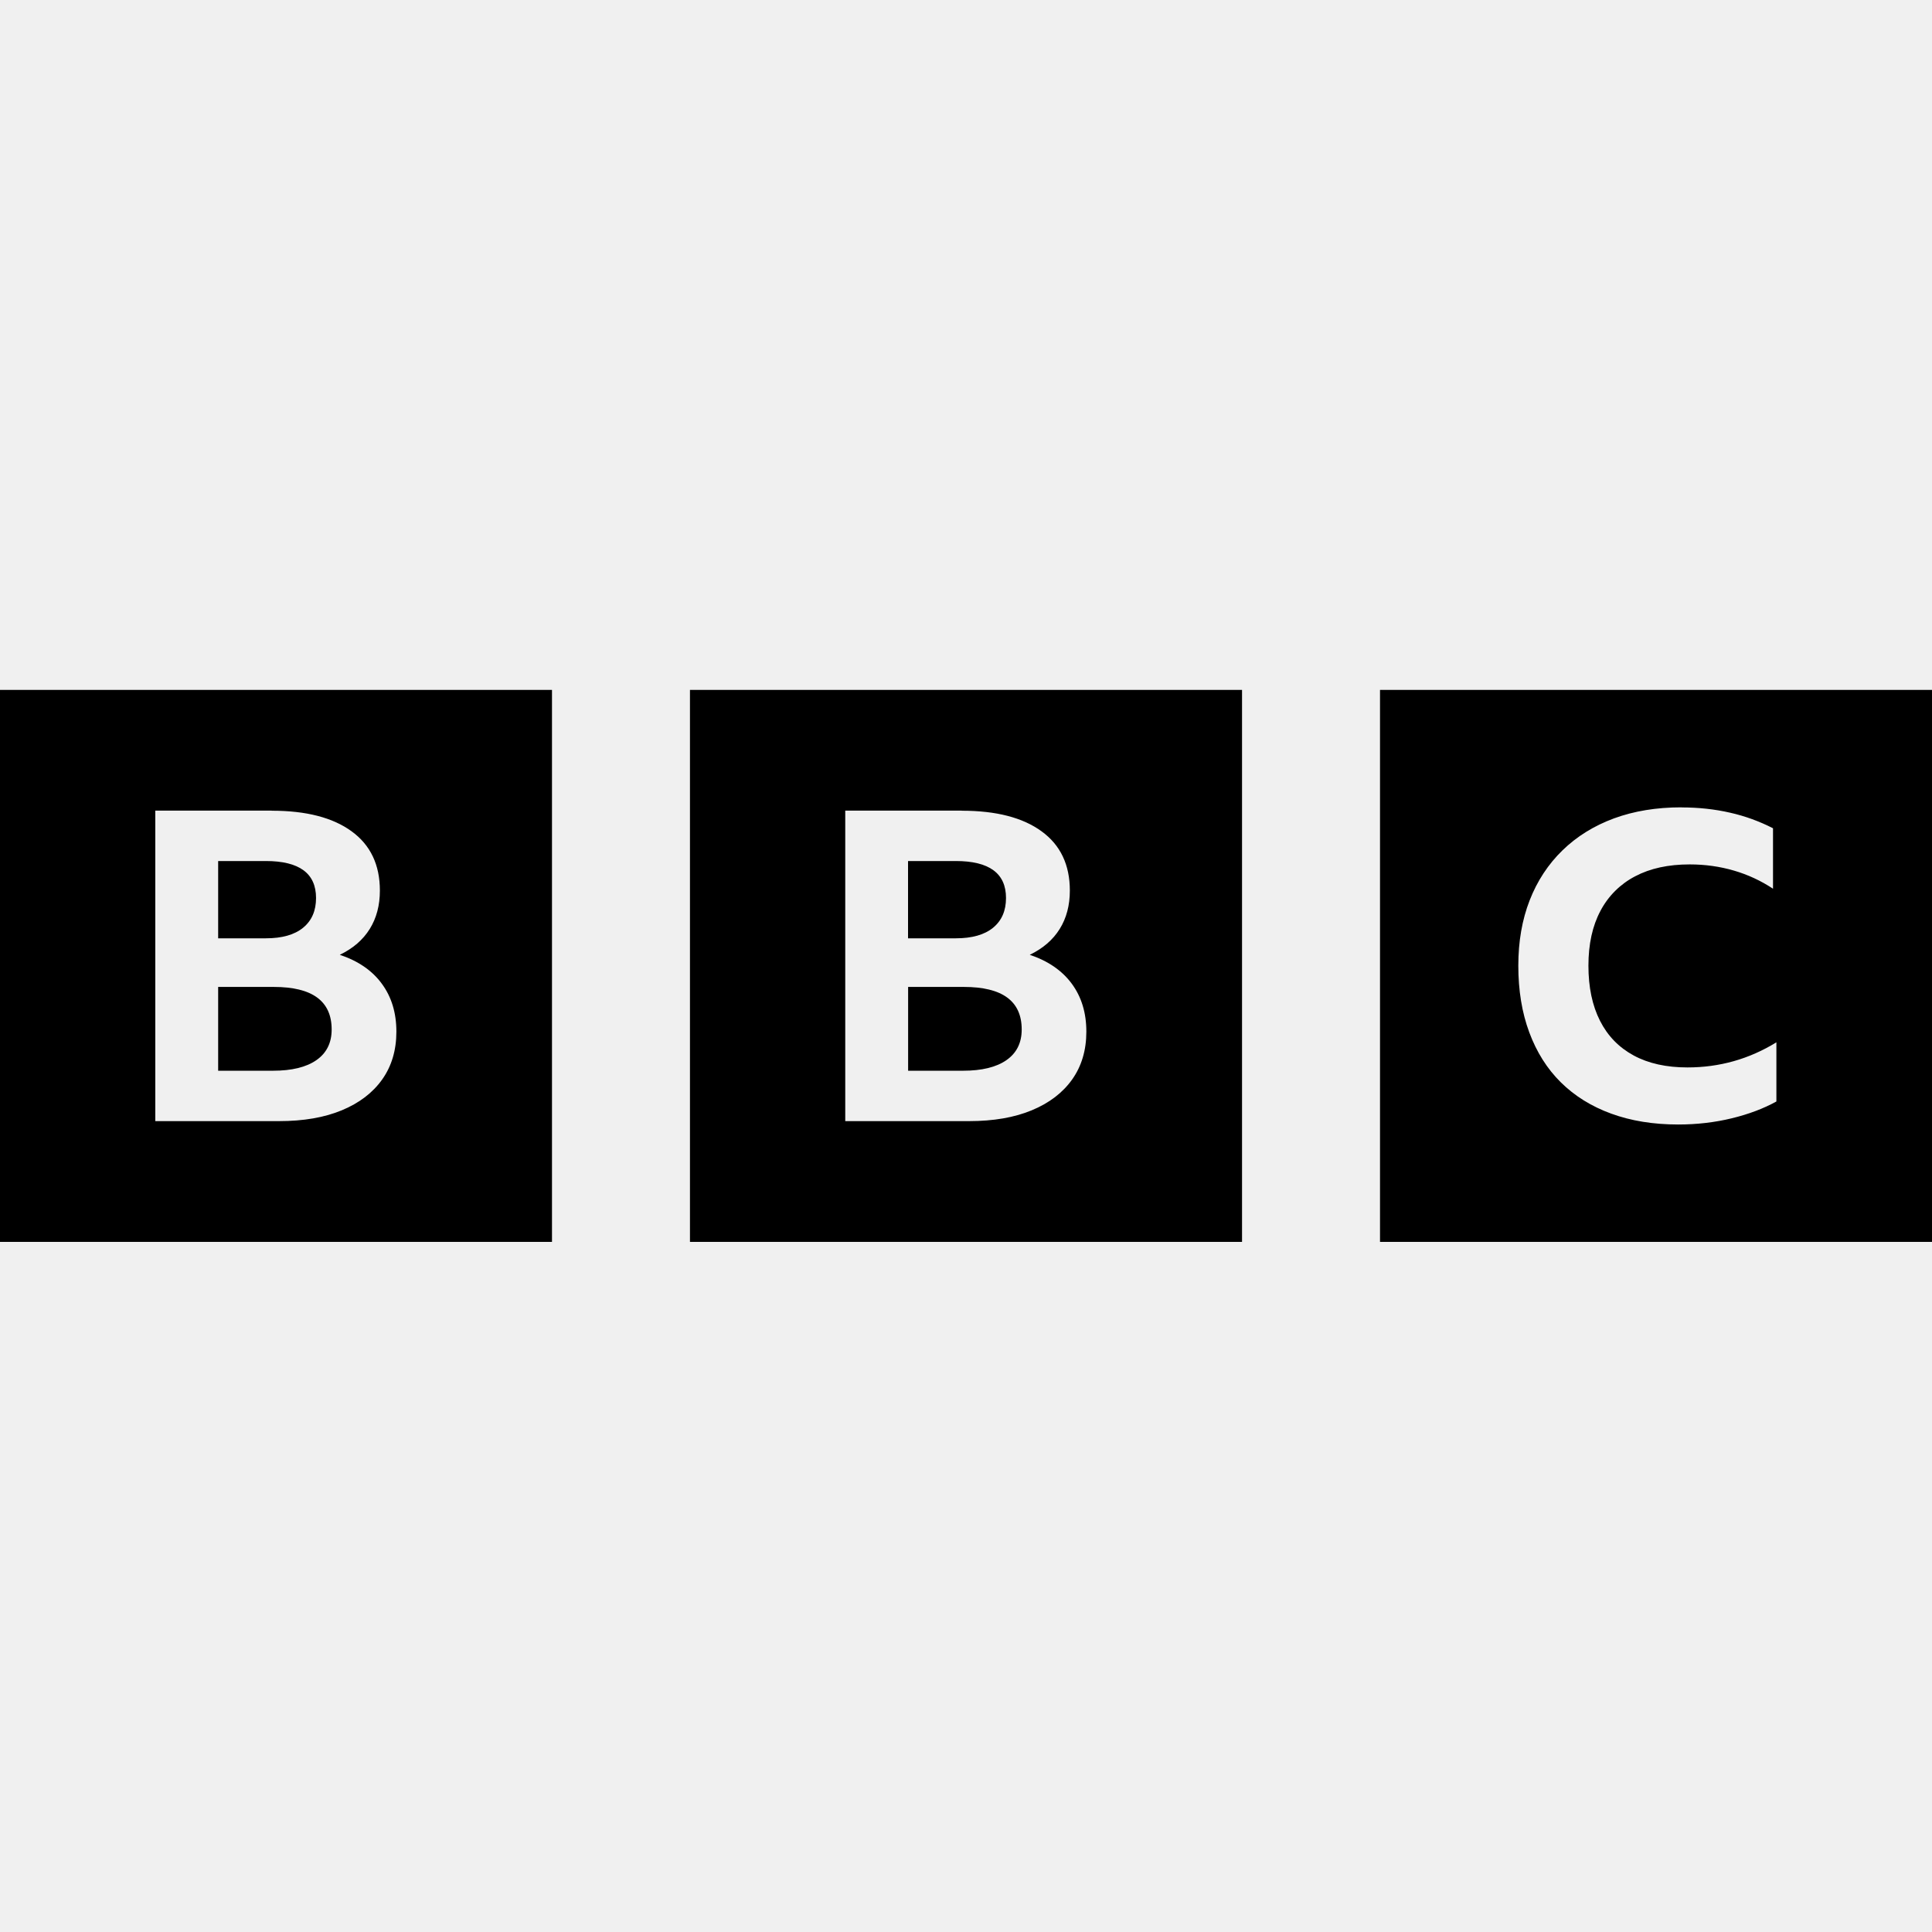
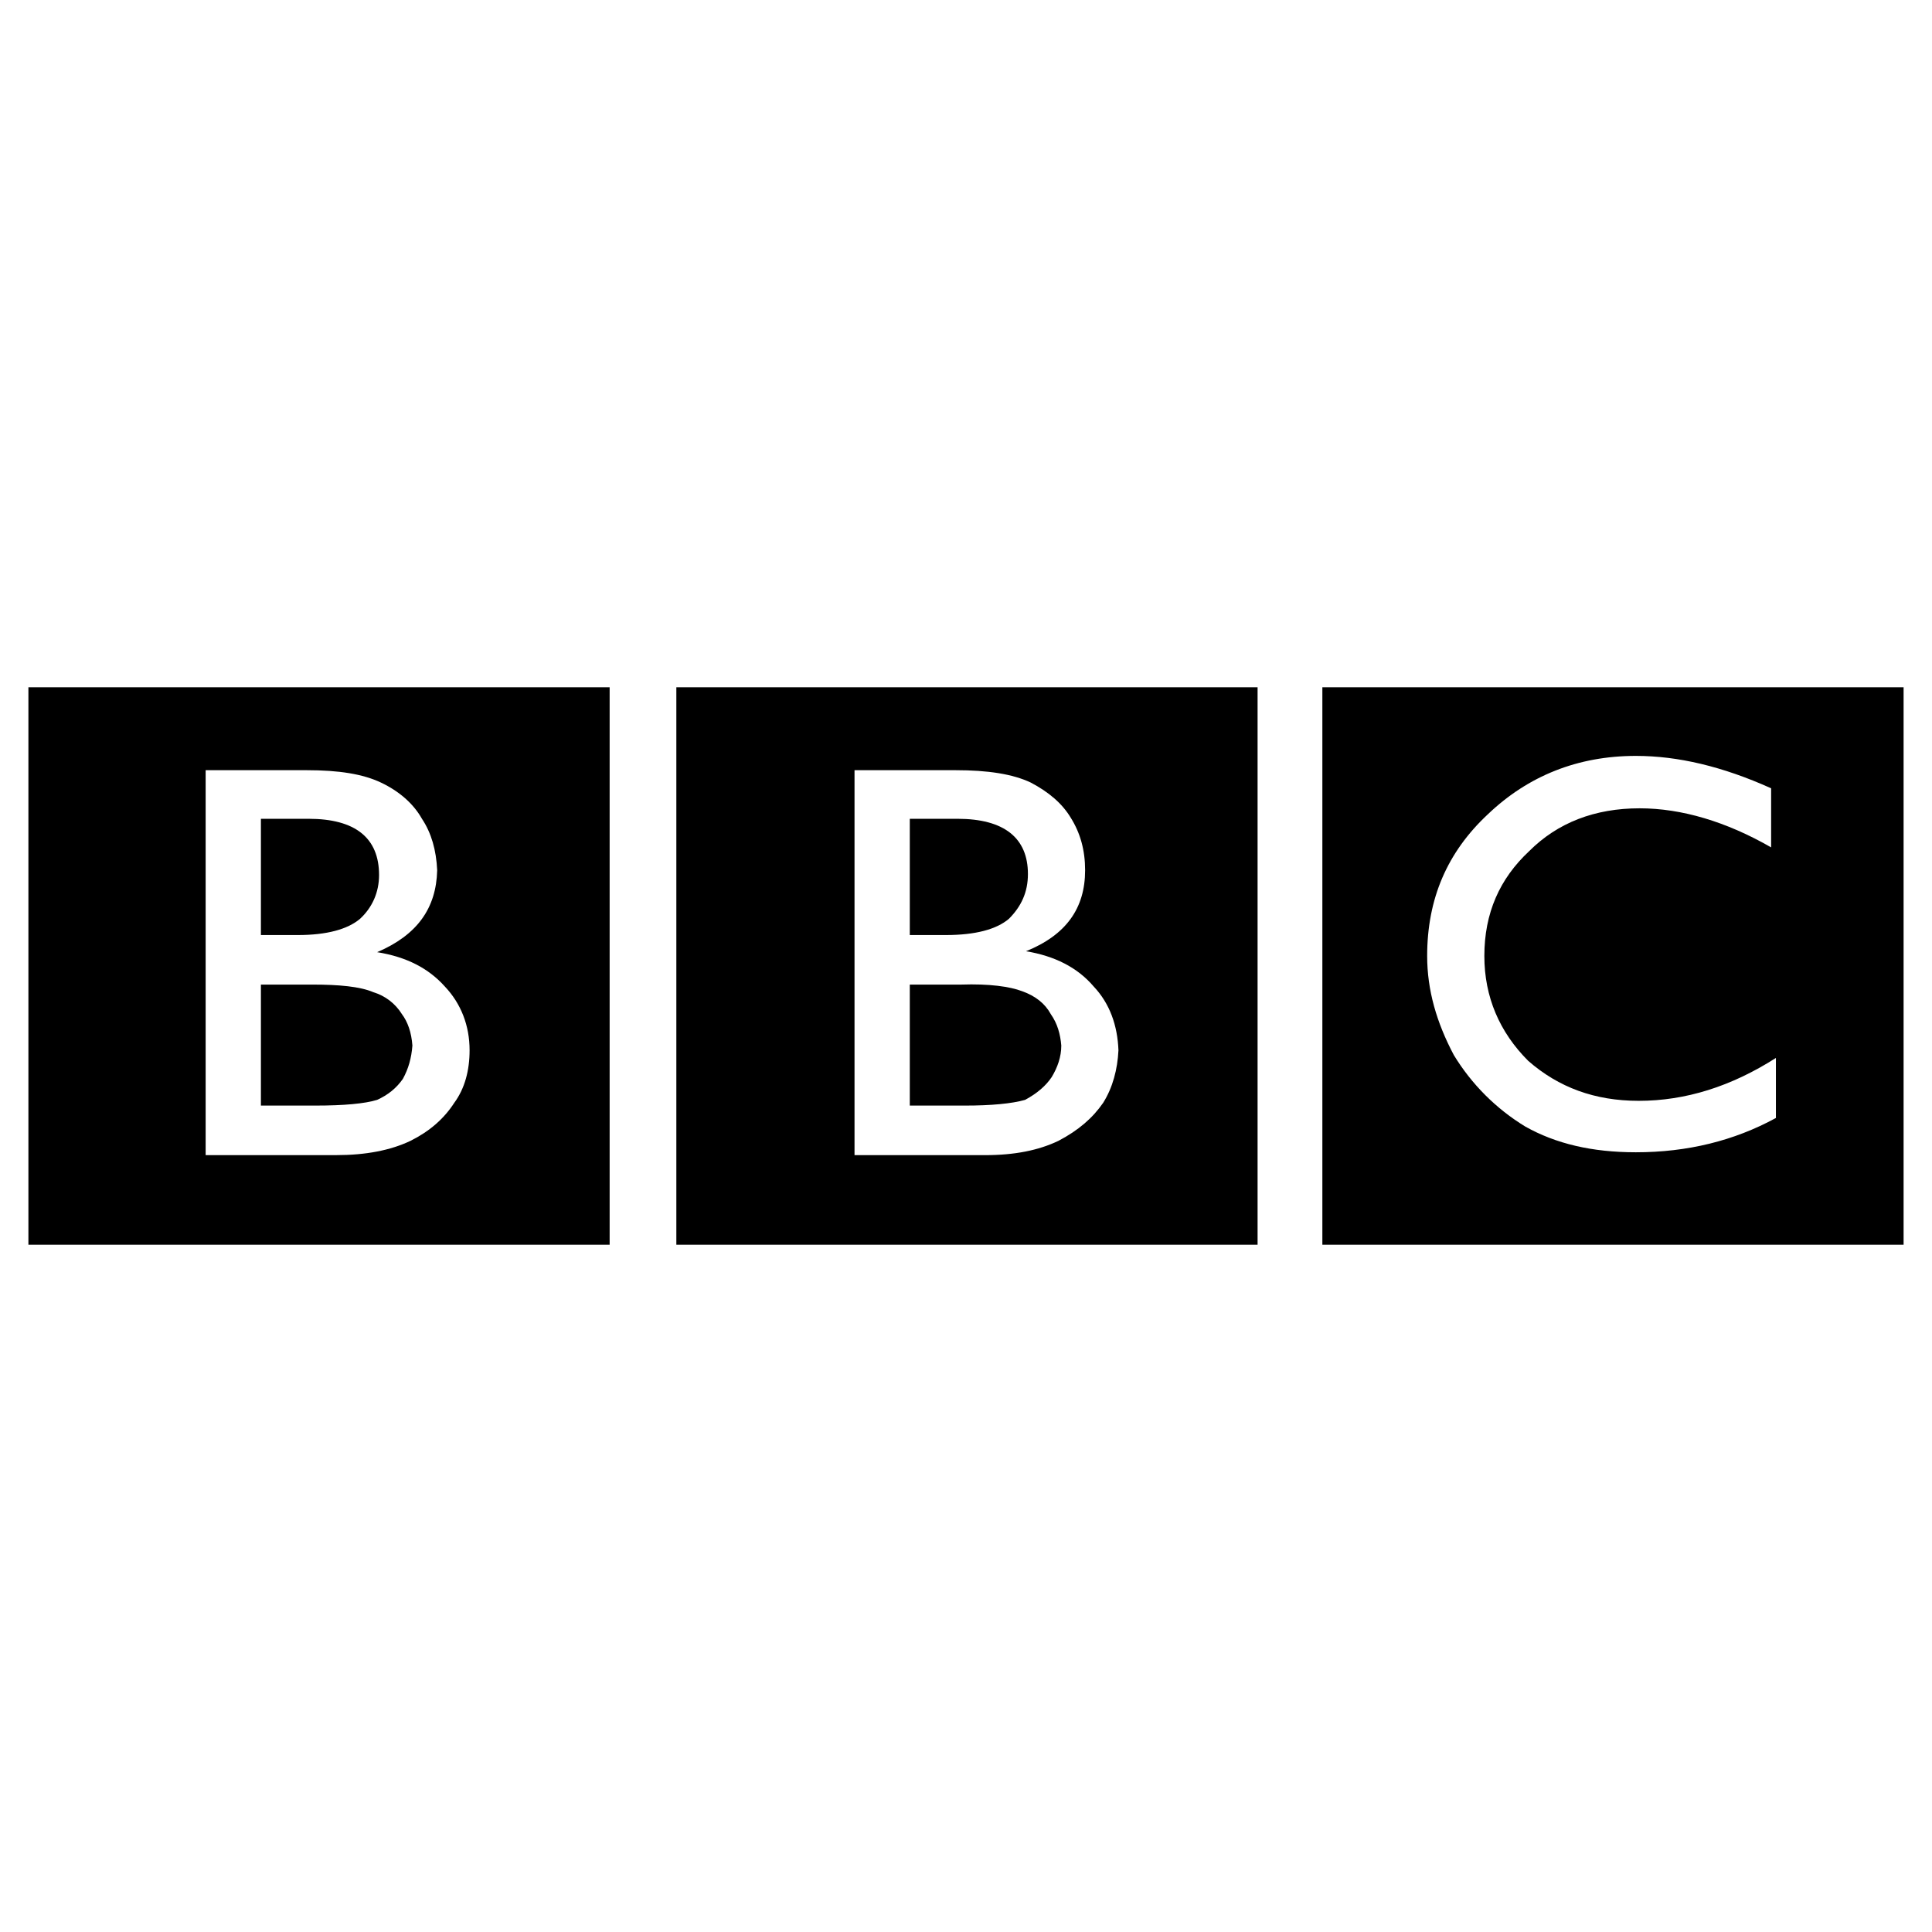
- <svg xmlns="http://www.w3.org/2000/svg" role="img" viewBox="0 0 24 24">
-   <path d="M24 8.57v6.857h-6.857V8.57H24Zm-8.571 0v6.857H8.571V8.57h6.857Zm-8.572 0v6.857H0V8.57h6.857Zm14.029 1.459c-.309 0-.587.046-.836.137-.249.092-.462.224-.64.397-.178.173-.314.38-.408.621-.094.241-.141.512-.141.812 0 .307.045.583.136.828.091.245.221.452.392.621.171.169.379.299.626.389.247.09.524.135.833.135.232 0 .454-.026.664-.077.21-.051.396-.121.555-.209v-.735c-.338.208-.706.312-1.105.312-.261 0-.484-.049-.667-.148-.183-.099-.323-.242-.419-.431-.096-.189-.144-.417-.144-.685 0-.268.05-.495.15-.682a1.014 1.014 0 0 1 .43-.428c.187-.099.413-.148.678-.148.192 0 .376.026.55.077a1.779 1.779 0 0 1 .485.225v-.751a2.255 2.255 0 0 0-.531-.193c-.191-.044-.393-.066-.607-.066Zm-8.939.041H10.5v3.857h1.537c.304 0 .565-.045.781-.135.217-.09.384-.218.501-.383.117-.165.176-.363.176-.593 0-.234-.06-.432-.181-.596-.121-.164-.295-.283-.522-.359.164-.079.288-.186.372-.321.084-.135.126-.294.126-.477 0-.32-.117-.566-.351-.736-.234-.171-.565-.256-.991-.256Zm-8.572 0H1.929v3.857h1.537c.304 0 .565-.045.781-.135.217-.09.384-.218.501-.383.117-.165.176-.363.176-.593 0-.234-.06-.432-.181-.596-.12-.164-.294-.283-.522-.359.164-.079.288-.186.372-.321.084-.135.126-.294.126-.477 0-.32-.117-.566-.351-.736-.234-.171-.565-.256-.991-.256Zm8.598 2.19c.479 0 .719.176.719.529 0 .165-.063.292-.189.38-.126.088-.306.132-.54.132h-.682v-1.041h.692Zm-8.572 0c.479 0 .719.176.719.529 0 .165-.063.292-.189.38-.126.088-.306.132-.54.132H2.71v-1.041h.692Zm8.472-1.564c.416 0 .624.153.624.459 0 .158-.053.281-.16.369-.107.088-.261.132-.464.132h-.593v-.96h.593Zm-8.571 0c.416 0 .624.153.624.459 0 .158-.053.281-.16.369-.107.088-.261.132-.464.132H2.71v-.96h.593Z" />
+ <svg xmlns="http://www.w3.org/2000/svg" width="2500" height="2500" viewBox="0 0 192.756 192.756">
+   <g fill-rule="evenodd" clip-rule="evenodd">
+     <path fill="#fff" d="M0 0h192.756v192.756H0V0z" />
+     <path d="M189.922 124.184V68.572h-57.99v55.612h57.99zm-13.215-39.641c-4.467-2.567-8.936-3.898-13.119-3.898-4.467 0-8.176 1.426-11.027 4.278-2.947 2.757-4.467 6.179-4.467 10.457 0 4.087 1.52 7.604 4.373 10.458 3.041 2.66 6.654 3.992 11.027 3.992 4.658 0 9.221-1.426 13.689-4.279v5.99c-4.184 2.281-8.842 3.422-13.975 3.422-4.373 0-7.986-.855-11.029-2.566a21.342 21.342 0 0 1-7.129-7.131c-1.711-3.23-2.662-6.463-2.662-9.886 0-5.704 1.996-10.362 6.084-14.165 3.994-3.803 8.938-5.799 14.736-5.799 4.182 0 8.65 1.046 13.498 3.232v5.895h.001zM125.469 68.572h-57.99v55.612h57.99V68.572zm-40.213 8.27h10.077c3.232 0 5.705.38 7.509 1.236 1.807.951 3.137 2.091 3.994 3.518.949 1.521 1.426 3.232 1.426 5.228 0 3.802-1.902 6.464-5.895 8.081 2.852.475 5.133 1.616 6.75 3.517 1.615 1.711 2.377 3.898 2.471 6.369-.094 1.902-.57 3.707-1.52 5.229-1.047 1.521-2.473 2.758-4.469 3.803-1.996.951-4.373 1.426-7.32 1.426H85.256V76.842z" />
+     <path d="M94.382 93.289c2.946 0 5.038-.57 6.274-1.616 1.236-1.236 1.9-2.662 1.9-4.468 0-3.612-2.375-5.514-7.034-5.514H90.77v11.598h3.612zM95.903 98.232H90.77v12.072h5.514c2.566 0 4.658-.189 5.988-.57 1.236-.666 2.092-1.426 2.662-2.281.57-.951.951-1.996.951-3.137-.096-1.141-.381-2.188-1.047-3.137-.57-1.047-1.52-1.807-2.852-2.283-1.234-.474-3.326-.759-6.083-.664zM60.824 68.572H2.834v55.612h57.99V68.572zm-40.307 46.676V76.842h10.077c3.232 0 5.609.38 7.415 1.236 1.806.855 3.232 2.091 4.088 3.612.95 1.426 1.426 3.137 1.521 5.133-.095 3.802-1.996 6.464-5.989 8.175 2.947.476 5.133 1.616 6.75 3.422 1.616 1.711 2.472 3.898 2.472 6.369 0 1.996-.475 3.803-1.521 5.229-1.046 1.615-2.472 2.852-4.373 3.803-1.996.951-4.468 1.426-7.415 1.426H20.517v.001z" />
+     <path d="M30.784 81.691h-4.753v11.598h3.707c2.852 0 4.943-.57 6.18-1.616 1.235-1.141 1.901-2.662 1.901-4.373-.001-3.708-2.377-5.609-7.035-5.609zM31.164 98.232h-5.133v12.072h5.418c2.852 0 4.943-.189 6.179-.57 1.046-.475 1.901-1.141 2.566-2.092.571-1.045.856-2.092.951-3.326-.095-1.332-.476-2.377-1.046-3.137a5.08 5.08 0 0 0-2.852-2.188c-1.33-.569-3.421-.759-6.083-.759z" />
+   </g>
</svg>
